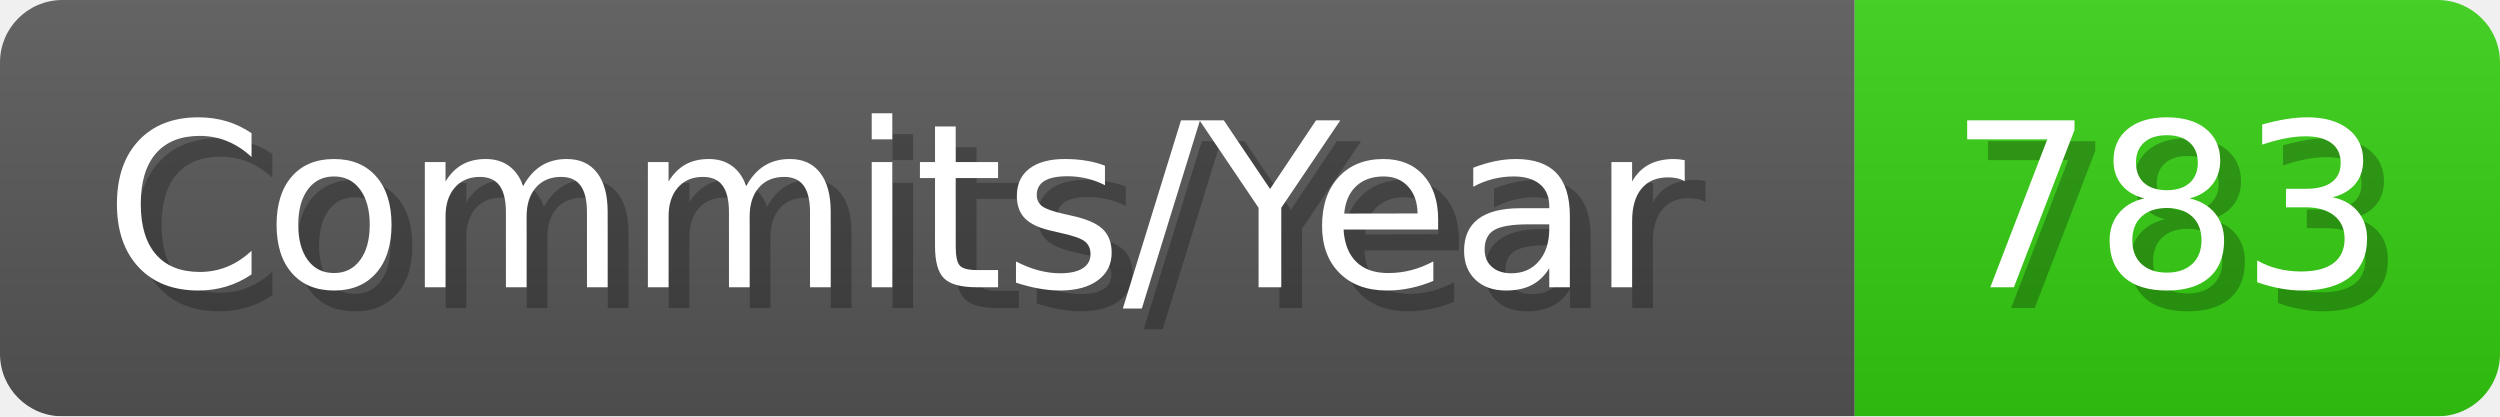
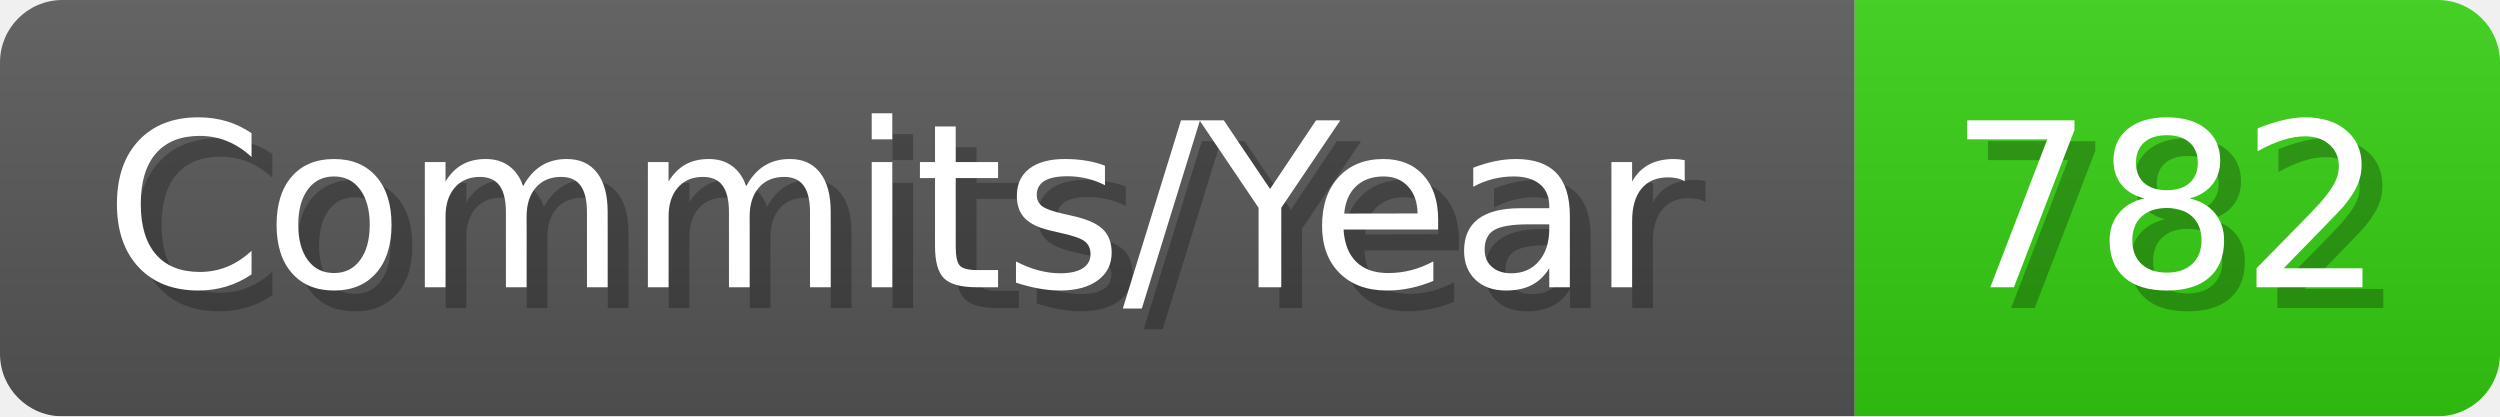
- <svg xmlns="http://www.w3.org/2000/svg" width="120.1" height="20" viewBox="0 0 1201 200" role="img" aria-label="Commits/Year: 783">
+ <svg xmlns="http://www.w3.org/2000/svg" width="120.1" height="20" viewBox="0 0 1201 200" role="img" aria-label="Commits/Year: 782">
  <linearGradient id="aUPdi" x2="0" y2="100%">
    <stop offset="0" stop-opacity=".1" stop-color="#EEE" />
    <stop offset="1" stop-opacity=".1" />
  </linearGradient>
  <mask id="WfAiQ">
    <rect width="1201" height="200" rx="30" fill="#FFF" />
  </mask>
  <g mask="url(#WfAiQ)">
    <rect width="891" height="200" fill="#555" />
    <rect width="310" height="200" fill="#3C1" x="891" />
    <rect width="1201" height="200" fill="url(#aUPdi)" />
  </g>
  <g aria-hidden="true" fill="#fff" text-anchor="start" font-family="Verdana,DejaVu Sans,sans-serif" font-size="110">
    <text x="60" y="148" textLength="791" fill="#000" opacity="0.25">Commits/Year</text>
    <text x="50" y="138" textLength="791">Commits/Year</text>
-     <text x="946" y="148" textLength="210" fill="#000" opacity="0.25">783</text>
-     <text x="936" y="138" textLength="210">783</text>
+     <text x="946" y="148" textLength="210" fill="#000" opacity="0.25">782</text>
+     <text x="936" y="138" textLength="210">782</text>
  </g>
</svg>
